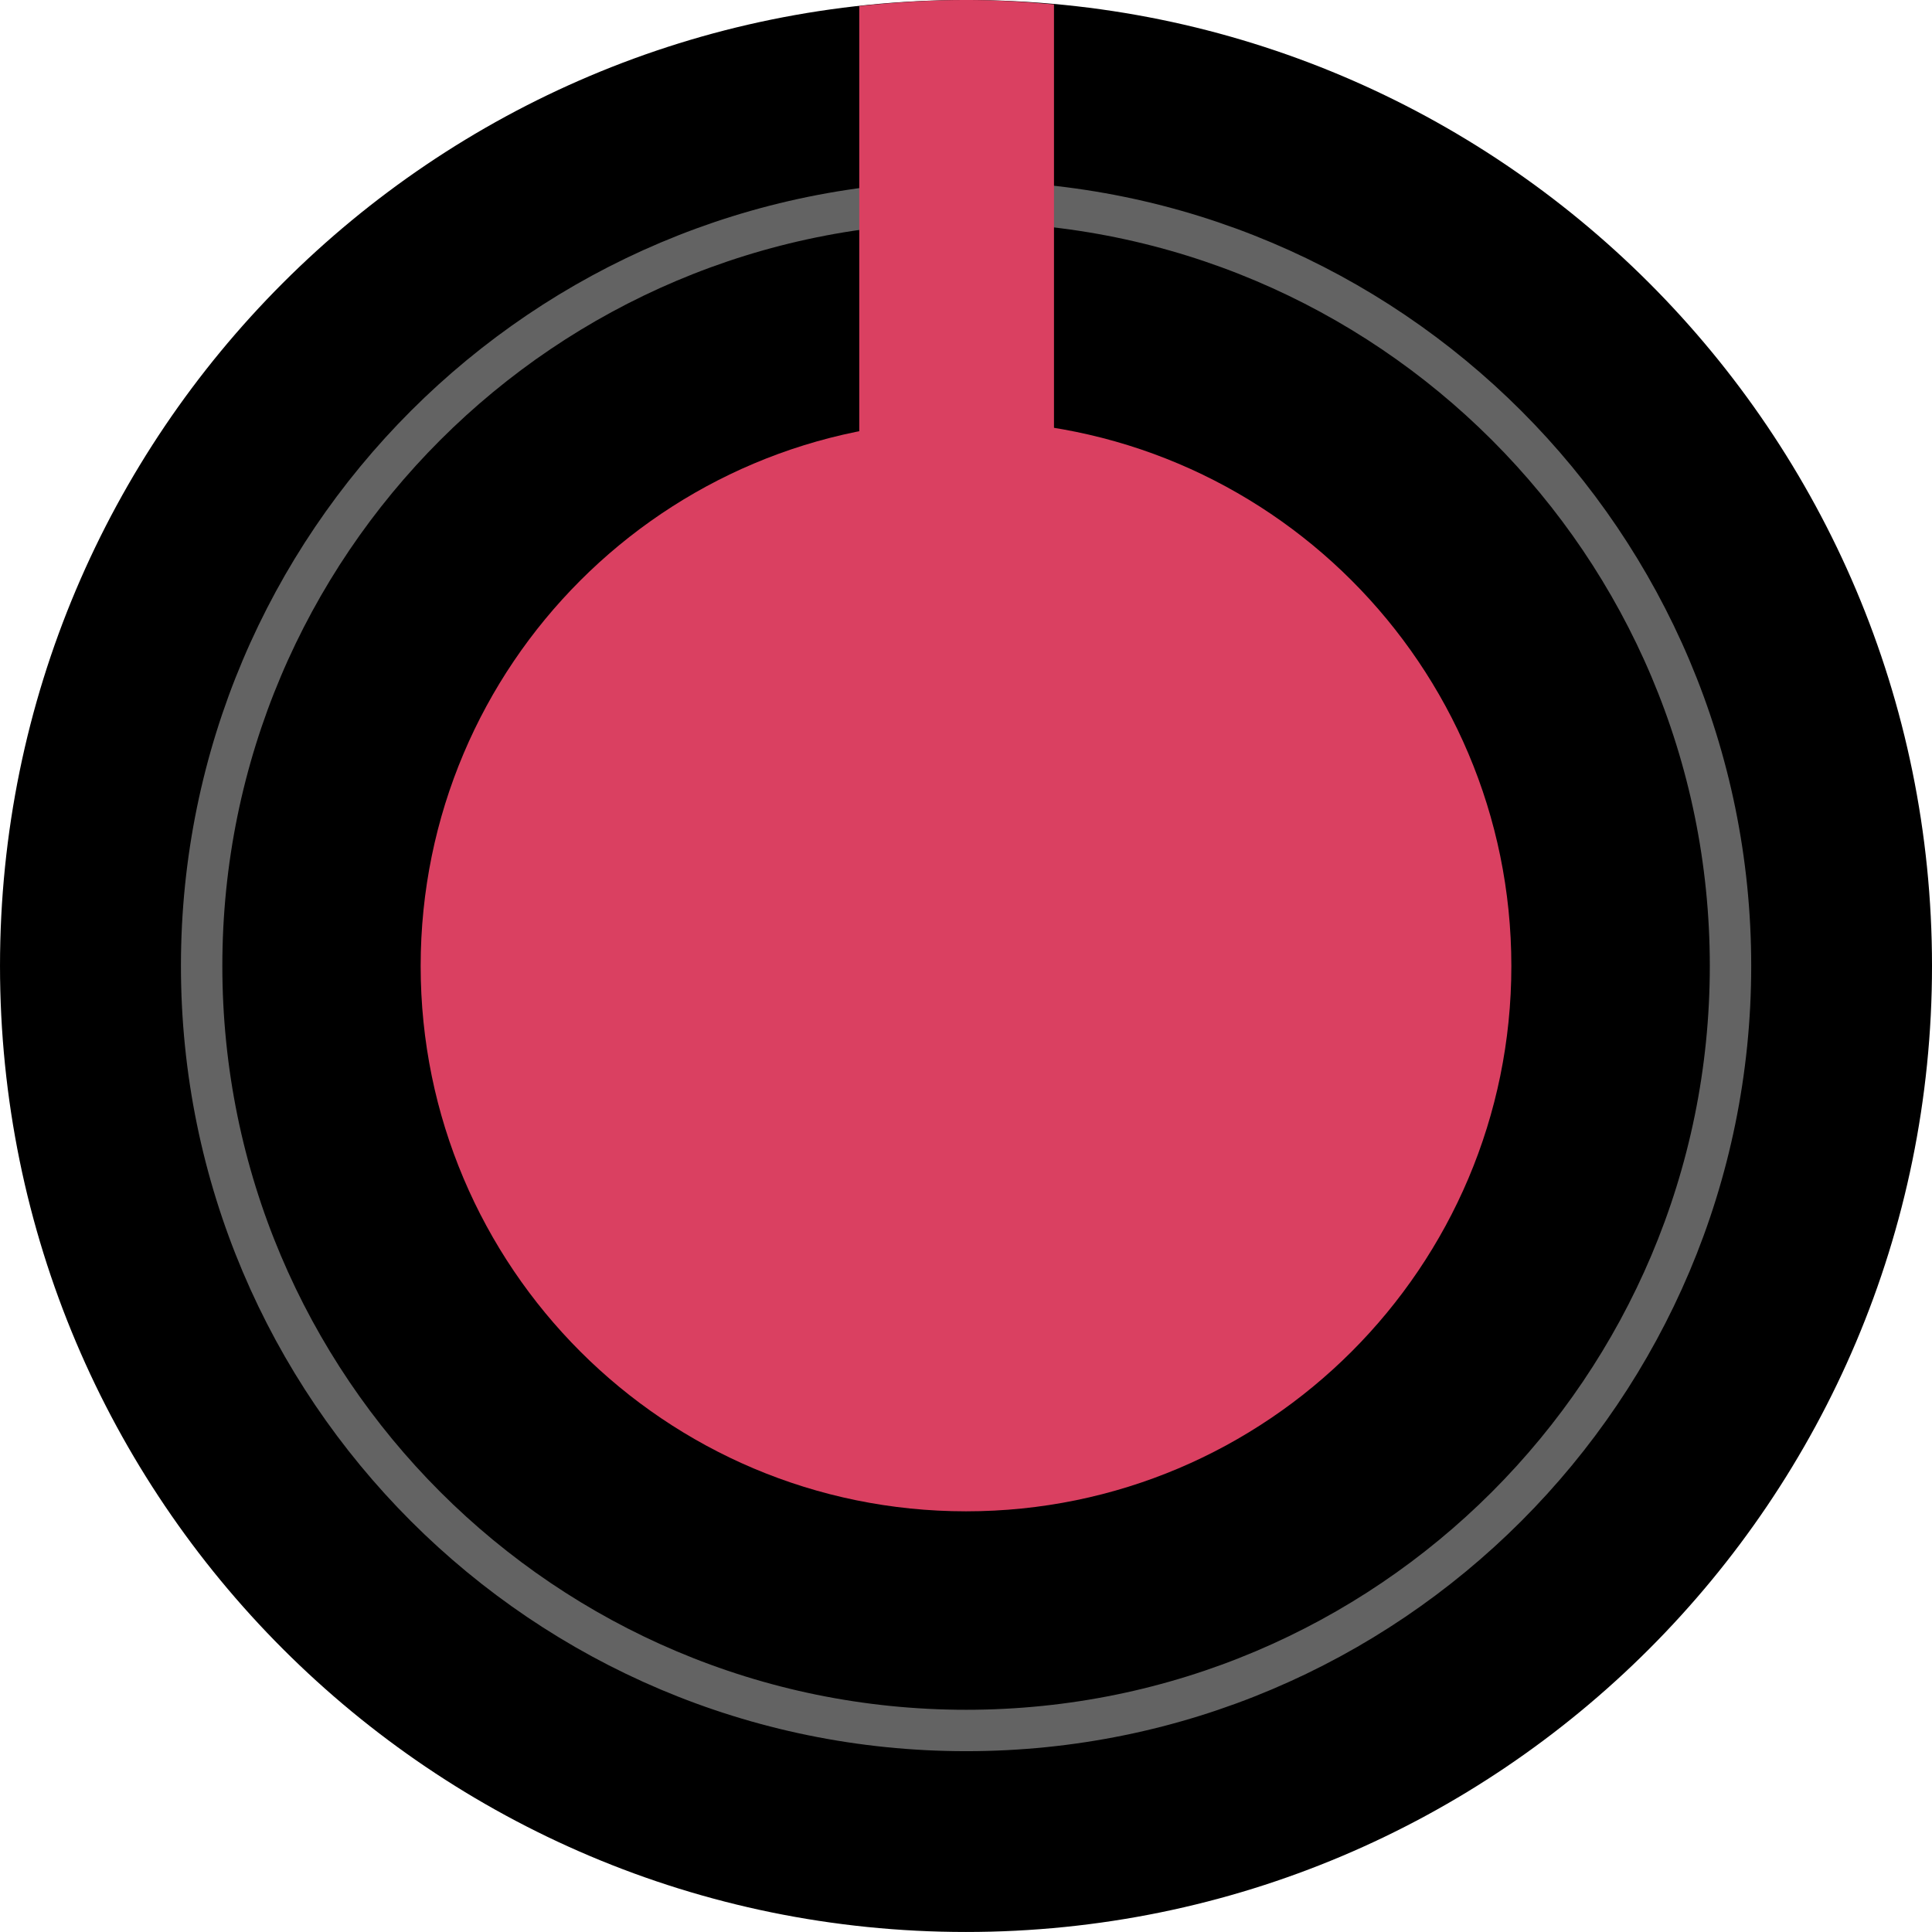
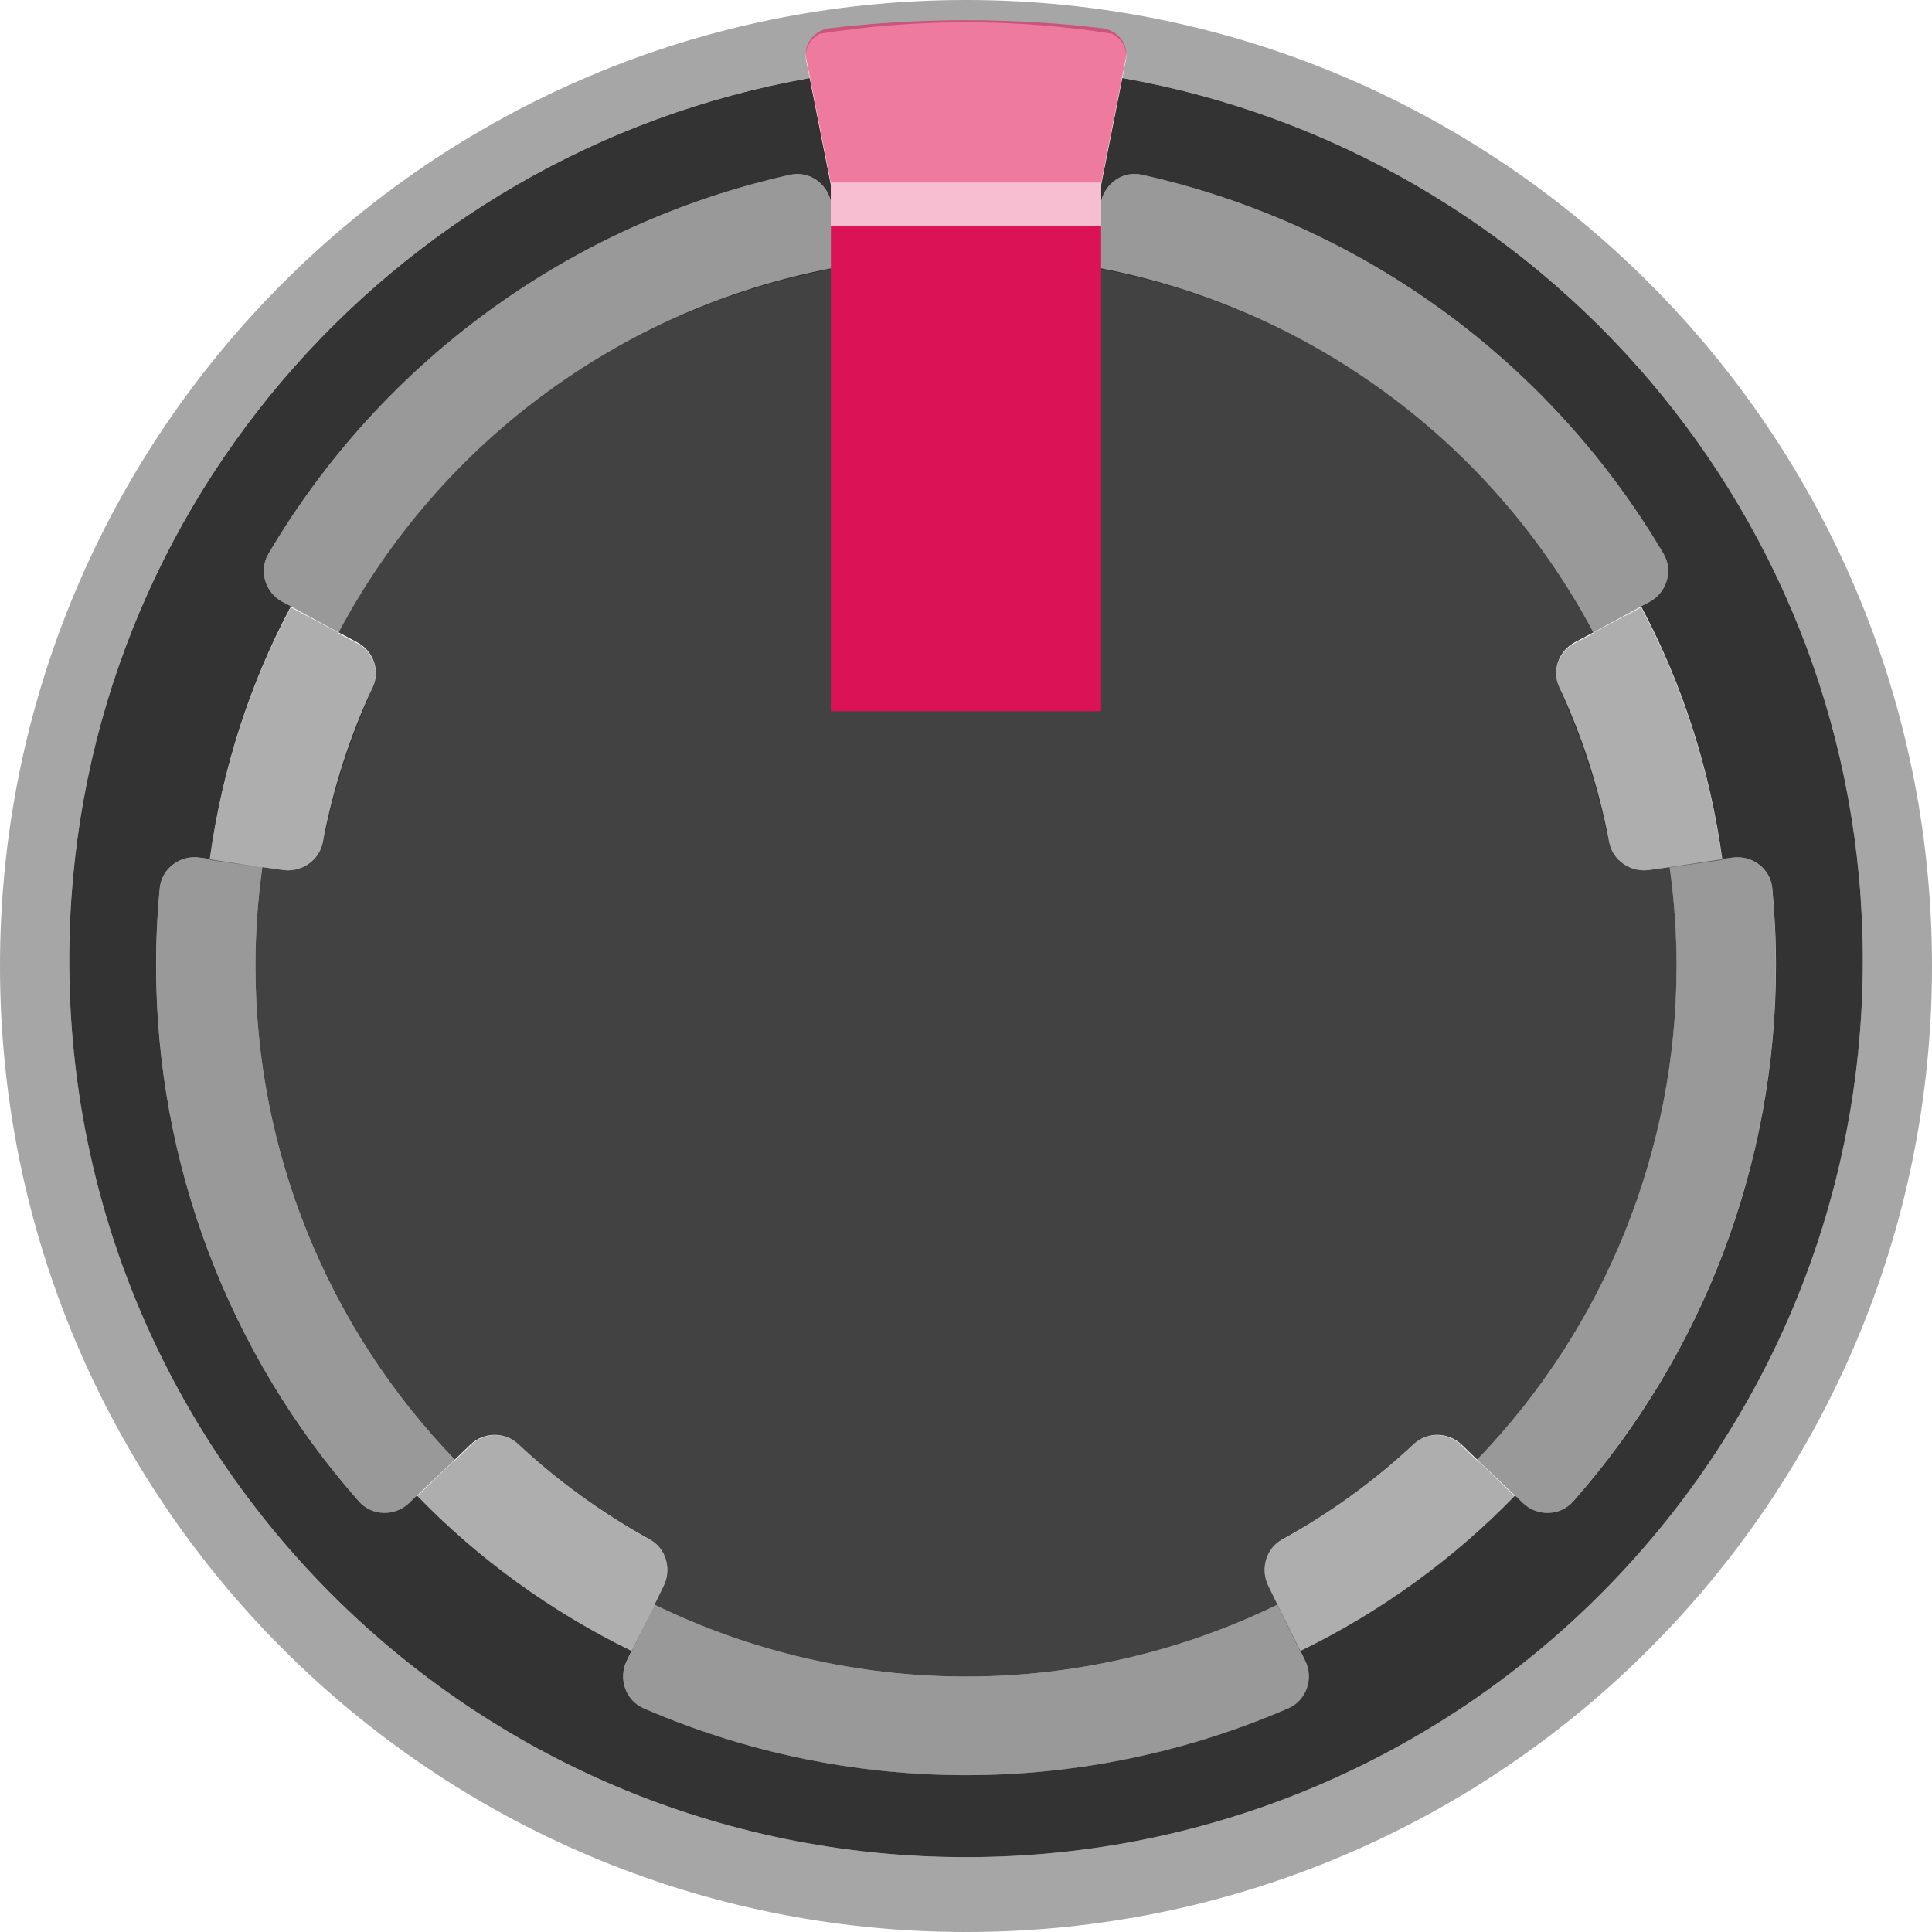
- <svg xmlns="http://www.w3.org/2000/svg" width="13.999mm" height="13.999mm" viewBox="0 0 13.999 13.999" version="1.1" id="svg15246">
-   <defs id="defs15240">
-     <clipPath id="clip89">
-       <rect y="0" x="0" width="18" height="19" id="rect4864" />
-     </clipPath>
-     <clipPath id="clip90">
-       <path d="m 0.898,0.129 h 16.25 v 17.883 h -16.25 z m 0,0" id="path4861" />
-     </clipPath>
-     <mask id="mask44">
-       <g style="filter:url(#alpha)" id="g4858" transform="matrix(0.2645833,0,0,0.2645833,89.35879,128.5777)">
-         <rect x="0" y="0" width="3052.87" height="3351.5" style="fill:#000000;fill-opacity:0.15;stroke:none" id="rect4856" />
+ <svg xmlns="http://www.w3.org/2000/svg" version="1.0" id="svg15246" x="0px" y="0px" width="39.684px" height="39.684px" viewBox="0 0 39.684 39.684" enable-background="new 0 0 39.684 39.684" xml:space="preserve">
+   <g>
+     <path fill="#424242" d="M34.437,19.842c0-0.679-0.047-1.358-0.142-2.031l-0.42,0.059   c-0.383,0.054-0.751-0.195-0.823-0.575c-0.212-1.114-0.556-2.181-1.024-3.179   c-0.16-0.341-0.011-0.747,0.321-0.924l0.38-0.202c-1.041-1.958-2.514-3.653-4.308-4.956   s-3.861-2.181-6.044-2.566l-0.076,0.431c-0.066,0.375-0.414,0.638-0.792,0.588   c-0.546-0.072-1.101-0.113-1.667-0.113c-0.566,0-1.121,0.041-1.667,0.113   c-0.378,0.05-0.725-0.213-0.792-0.588l-0.076-0.431c-2.183,0.385-4.251,1.262-6.044,2.566   c-1.794,1.303-3.267,2.998-4.308,4.956l0.38,0.202c0.332,0.177,0.481,0.583,0.321,0.924   c-0.468,0.998-0.812,2.065-1.024,3.179c-0.072,0.38-0.441,0.629-0.823,0.575l-0.42-0.059   c-0.095,0.673-0.142,1.352-0.142,2.031c0,3.781,1.469,7.419,4.096,10.139l0.314-0.303   c0.272-0.263,0.707-0.278,0.983-0.02c0.814,0.762,1.723,1.42,2.706,1.963   c0.334,0.184,0.455,0.606,0.288,0.949l-0.19,0.39c1.993,0.972,4.181,1.477,6.398,1.477   c2.217,0,4.405-0.505,6.398-1.477l-0.19-0.39c-0.167-0.343-0.046-0.765,0.288-0.949   c0.984-0.542,1.893-1.201,2.706-1.963c0.276-0.258,0.711-0.243,0.983,0.02l0.314,0.303   C32.967,27.26,34.437,23.623,34.437,19.842z" />
+     <g opacity="0.32">
+       <g>
+         <path d="M32.027,14.116c0.043,0.091,0.07,0.189,0.111,0.281c0.134,0.303,0.253,0.613,0.364,0.927     c0.073,0.207,0.143,0.415,0.207,0.627c0.109,0.363,0.203,0.732,0.282,1.107     c0.017,0.08,0.045,0.156,0.06,0.237c0.072,0.38,0.441,0.629,0.823,0.575l0.42-0.059     c0,0.002,0,0.004,0.001,0.006l1.08-0.152c-0.256-1.852-0.823-3.603-1.667-5.19     l-0.986,0.525c0.002,0.004,0.004,0.007,0.006,0.01l-0.453,0.241     C32.001,13.446,31.882,13.804,32.027,14.116z" />
      </g>
-     </mask>
-     <filter id="alpha" filterUnits="objectBoundingBox" x="0" y="0" width="1" height="1">
-       <feColorMatrix type="matrix" in="SourceGraphic" values="0 0 0 0 1 0 0 0 0 1 0 0 0 0 1 0 0 0 1 0" id="feColorMatrix4149" />
-     </filter>
-     <clipPath id="clipPath17821">
-       <rect y="0" x="0" width="18" height="19" id="rect17819" />
-     </clipPath>
-     <clipPath id="clipPath17825">
-       <path d="m 0.898,0.129 h 16.25 v 17.883 h -16.25 z m 0,0" id="path17823" />
-     </clipPath>
-     <clipPath id="clip87">
-       <rect y="0" x="0" width="24" height="26" id="rect4848" />
-     </clipPath>
-     <clipPath id="clip88">
-       <path d="m 0.684,0.922 h 22.68 v 24.938 H 0.684 Z m 0,0" id="path4845" />
-     </clipPath>
-     <mask id="mask43">
-       <g style="filter:url(#alpha)" id="g4842" transform="matrix(0.2645833,0,0,0.2645833,89.35879,128.5777)">
-         <rect x="0" y="0" width="3052.87" height="3351.5" style="fill:#000000;fill-opacity:0.15;stroke:none" id="rect4840" />
+       <g>
+         <path d="M5.809,17.87C6.191,17.923,6.56,17.674,6.632,17.295c0.015-0.081,0.044-0.157,0.06-0.237     c0.079-0.374,0.173-0.742,0.281-1.104c0.064-0.214,0.134-0.423,0.208-0.632     c0.111-0.313,0.23-0.623,0.364-0.925c0.04-0.092,0.068-0.19,0.11-0.281     c0.146-0.311,0.026-0.669-0.248-0.865l-0.453-0.241c0.002-0.004,0.004-0.007,0.006-0.01     l-0.986-0.525c-0.844,1.587-1.411,3.338-1.667,5.19l1.08,0.152     c0-0.002,0-0.004,0.001-0.006L5.809,17.87z" />
      </g>
-     </mask>
-     <filter id="filter17836" filterUnits="objectBoundingBox" x="0" y="0" width="1" height="1">
-       <feColorMatrix type="matrix" in="SourceGraphic" values="0 0 0 0 1 0 0 0 0 1 0 0 0 0 1 0 0 0 1 0" id="feColorMatrix17834" />
-     </filter>
-     <clipPath id="clipPath17840">
-       <rect y="0" x="0" width="24" height="26" id="rect17838" />
-     </clipPath>
-     <clipPath id="clipPath17844">
-       <path d="m 0.684,0.922 h 22.68 v 24.938 H 0.684 Z m 0,0" id="path17842" />
-     </clipPath>
-     <clipPath id="clip95">
-       <rect y="0" x="0" width="18" height="18" id="rect4912" />
-     </clipPath>
-     <clipPath id="clip96">
-       <path d="M 0.141,0.141 H 17.199 V 17.199 H 0.141 Z m 0,0" id="path4909" />
-     </clipPath>
-     <mask id="mask47">
-       <g style="filter:url(#alpha-3)" id="g4906" transform="matrix(0.2645833,0,0,0.2645833,88.61115,119.1986)">
-         <rect x="0" y="0" width="3052.87" height="3351.5" style="fill:#000000;fill-opacity:0.33;stroke:none" id="rect4904" />
+       <g>
+         <path d="M13.634,32.569c0.163-0.335,0.048-0.742-0.268-0.933c-0.995-0.547-1.912-1.213-2.734-1.984     c-0.257-0.234-0.641-0.227-0.911-0.017l-0.378,0.365c-0.002-0.002-0.004-0.005-0.006-0.007     l-0.773,0.746c1.265,1.307,2.756,2.387,4.409,3.193l0.474-0.972     c-0.001-0-0.002-0.001-0.003-0.001L13.634,32.569z" />
      </g>
-     </mask>
-     <filter id="alpha-3" filterUnits="objectBoundingBox" x="0" y="0" width="1" height="1">
-       <feColorMatrix type="matrix" in="SourceGraphic" values="0 0 0 0 1 0 0 0 0 1 0 0 0 0 1 0 0 0 1 0" id="feColorMatrix4149-6" />
-     </filter>
-     <clipPath id="clipPath18541">
-       <rect y="0" x="0" width="18" height="18" id="rect18539" />
-     </clipPath>
-     <clipPath id="clipPath18545">
-       <path d="M 0.141,0.141 H 17.199 V 17.199 H 0.141 Z m 0,0" id="path18543" />
-     </clipPath>
-     <clipPath id="clip93">
-       <rect y="0" x="0" width="22" height="24" id="rect4896" />
-     </clipPath>
-     <clipPath id="clip94">
-       <path d="M 0.039,0.039 H 21.301 V 23.422 H 0.039 Z m 0,0" id="path4893" />
-     </clipPath>
-     <mask id="mask46">
-       <g style="filter:url(#alpha-3)" id="g4890" transform="matrix(0.2645833,0,0,0.2645833,88.61115,119.1986)">
-         <rect x="0" y="0" width="3052.87" height="3351.5" style="fill:#000000;fill-opacity:0.15;stroke:none" id="rect4888" />
+       <g>
+         <path d="M29.052,29.652c-0.821,0.771-1.738,1.437-2.734,1.984c-0.317,0.19-0.432,0.598-0.269,0.933     l0.19,0.39c-0.001,0-0.002,0.001-0.003,0.001l0.474,0.972     c1.652-0.807,3.144-1.886,4.409-3.193c-0.219-0.211-0.472-0.456-0.773-0.746     c-0.002,0.002-0.004,0.005-0.006,0.007l-0.378-0.365C29.692,29.425,29.309,29.419,29.052,29.652z" />
      </g>
-     </mask>
-     <filter id="filter18556" filterUnits="objectBoundingBox" x="0" y="0" width="1" height="1">
-       <feColorMatrix type="matrix" in="SourceGraphic" values="0 0 0 0 1 0 0 0 0 1 0 0 0 0 1 0 0 0 1 0" id="feColorMatrix18554" />
-     </filter>
-     <clipPath id="clipPath18560">
-       <rect y="0" x="0" width="22" height="24" id="rect18558" />
-     </clipPath>
-     <clipPath id="clipPath18564">
-       <path d="M 0.039,0.039 H 21.301 V 23.422 H 0.039 Z m 0,0" id="path18562" />
-     </clipPath>
-     <clipPath id="clip91">
-       <rect y="0" x="0" width="29" height="32" id="rect4880" />
-     </clipPath>
-     <clipPath id="clip92">
-       <path d="M 0.508,0.5 H 28.855 V 31.68 H 0.508 Z m 0,0" id="path4877" />
-     </clipPath>
-     <mask id="mask45">
-       <g style="filter:url(#alpha-3)" id="g4874" transform="matrix(0.2645833,0,0,0.2645833,88.61115,119.1986)">
-         <rect x="0" y="0" width="3052.87" height="3351.5" style="fill:#000000;fill-opacity:0.15;stroke:none" id="rect4872" />
-       </g>
-     </mask>
-     <filter id="filter18575" filterUnits="objectBoundingBox" x="0" y="0" width="1" height="1">
-       <feColorMatrix type="matrix" in="SourceGraphic" values="0 0 0 0 1 0 0 0 0 1 0 0 0 0 1 0 0 0 1 0" id="feColorMatrix18573" />
-     </filter>
-     <clipPath id="clipPath18579">
-       <rect y="0" x="0" width="29" height="32" id="rect18577" />
-     </clipPath>
-     <clipPath id="clipPath18583">
-       <path d="M 0.508,0.5 H 28.855 V 31.68 H 0.508 Z m 0,0" id="path18581" />
-     </clipPath>
-     <clipPath id="clip202">
-       <rect y="0" x="0" width="18" height="18" id="rect5795" />
-     </clipPath>
-     <clipPath id="clip203">
-       <path d="M 0.855,0.141 H 17.914 V 17.199 H 0.855 Z m 0,0" id="path5792" />
-     </clipPath>
-     <mask id="mask104">
-       <g style="filter:url(#alpha-7)" id="g5789" transform="matrix(0.2645833,0,0,0.2645833,74.41631,97.61355)">
-         <rect x="0" y="0" width="3052.87" height="3351.5" style="fill:#000000;fill-opacity:0.33;stroke:none" id="rect5787" />
-       </g>
-     </mask>
-     <filter id="alpha-7" filterUnits="objectBoundingBox" x="0" y="0" width="1" height="1">
-       <feColorMatrix type="matrix" in="SourceGraphic" values="0 0 0 0 1 0 0 0 0 1 0 0 0 0 1 0 0 0 1 0" id="feColorMatrix4149-5" />
-     </filter>
-     <clipPath id="clipPath18765">
-       <rect y="0" x="0" width="18" height="18" id="rect18763" />
-     </clipPath>
-     <clipPath id="clipPath18769">
-       <path d="M 0.855,0.141 H 17.914 V 17.199 H 0.855 Z m 0,0" id="path18767" />
-     </clipPath>
-   </defs>
-   <g id="layer1" transform="translate(-45.15796,-85.24918)">
-     <path id="path7697" d="m 59.157,92.248 c 0,3.867 -3.134,7 -7,7 -3.865,0 -6.999,-3.134 -6.999,-7 0,-3.865 3.134,-6.999 6.999,-6.999 3.867,0 7,3.134 7,6.999" style="fill:#000000;fill-opacity:1;fill-rule:nonzero;stroke:none;stroke-width:0.353" />
-     <path id="path7699" d="m 56.109,92.249 c 0,2.181 -1.769,3.951 -3.951,3.951 -2.183,0 -3.952,-1.769 -3.952,-3.951 0,-2.183 1.769,-3.951 3.952,-3.951 2.181,0 3.951,1.768 3.951,3.951" style="fill:#da4061;fill-opacity:1;fill-rule:nonzero;stroke:none;stroke-width:0.353" />
-     <path id="path7701" d="m 57.697,92.248 c 0,3.059 -2.48,5.54 -5.538,5.54 -3.059,0 -5.54,-2.48 -5.54,-5.54 0,-3.058 2.48,-5.538 5.54,-5.538 3.058,0 5.538,2.48 5.538,5.538 z m 0,0" style="fill:none;stroke:#636363;stroke-width:0.3;stroke-linecap:butt;stroke-linejoin:miter;stroke-miterlimit:10;stroke-dasharray:none;stroke-opacity:1" />
-     <path id="path7703" d="m 52.795,85.281 c -0.209,-0.019 -0.422,-0.032 -0.638,-0.032 -0.26,0 -0.518,0.017 -0.773,0.044 v 3.168 h 1.411 z m 0,0" style="fill:#da4061;fill-opacity:1;fill-rule:nonzero;stroke:none;stroke-width:0.353" />
+     </g>
+     <path fill="#333333" d="M23.053,1.603l-0.436,2.201l0,0.329c0.089-0.375,0.455-0.629,0.836-0.544   c2.222,0.494,4.321,1.44,6.167,2.78c1.845,1.341,3.393,3.045,4.55,5.006   c0.205,0.348,0.066,0.799-0.29,0.989l-0.171,0.091c0.844,1.587,1.411,3.338,1.667,5.19   l0.212-0.03c0.4-0.056,0.776,0.227,0.815,0.628c0.05,0.527,0.076,1.055,0.076,1.585   c0,4.063-1.489,7.98-4.167,11.013c-0.268,0.303-0.741,0.312-1.032,0.031   c-0.046-0.045-0.107-0.103-0.159-0.153c-1.265,1.307-2.756,2.387-4.409,3.193l0.099,0.203   c0.177,0.364,0.024,0.813-0.348,0.974c-2.087,0.905-4.341,1.374-6.621,1.374   c-2.28,0-4.534-0.469-6.621-1.374c-0.372-0.161-0.525-0.61-0.348-0.974l0.099-0.203   c-1.652-0.807-3.144-1.886-4.409-3.193l-0.157,0.152c-0.291,0.281-0.765,0.274-1.033-0.03   c-2.679-3.033-4.167-6.95-4.167-11.013c0-0.529,0.025-1.058,0.076-1.585   c0.038-0.402,0.415-0.684,0.815-0.628l0.212,0.03c0.256-1.852,0.823-3.603,1.667-5.19   L5.804,12.364c-0.357-0.19-0.496-0.641-0.29-0.989c1.156-1.96,2.704-3.665,4.55-5.005   c1.845-1.341,3.945-2.286,6.167-2.78c0.381-0.085,0.747,0.169,0.836,0.544l0-0.329l-0.436-2.201   c-8.64,1.522-15.209,9.047-15.209,18.123C1.421,29.899,9.668,38.147,19.842,38.147   s18.421-8.247,18.421-18.421C38.263,10.65,31.693,3.125,23.053,1.603z" />
+     <path opacity="0.35" d="M19.842,0C8.883,0,0,8.883,0,19.842s8.883,19.842,19.842,19.842   s19.842-8.883,19.842-19.842S30.8,0,19.842,0z M19.842,38.147c-10.174,0-18.421-8.247-18.421-18.421   c0-9.076,6.57-16.601,15.209-18.123l-0.071-0.36c-0.029-0.145,0.011-0.297,0.109-0.416   c0.036-0.043,0.082-0.074,0.129-0.105l0.03-0.028c0.982-0.155,1.989-0.236,3.016-0.236   c1.021,0,2.023,0.08,3,0.234l0.045,0.03c0.046,0.031,0.093,0.062,0.128,0.105   c0.098,0.119,0.138,0.271,0.109,0.416l-0.071,0.36c8.64,1.522,15.209,9.047,15.209,18.123   C38.263,29.9,30.015,38.147,19.842,38.147z" />
+     <rect x="17.066" y="4.637" fill="#DB1255" width="5.552" height="9.972" />
+     <path opacity="0.58" fill="#E3195A" d="M23.125,1.2c0.029-0.145-0.011-0.297-0.109-0.416   c-0.094-0.114-0.231-0.187-0.385-0.206c-0.92-0.108-1.858-0.163-2.789-0.163   c-0.931,0-1.87,0.055-2.789,0.163c-0.154,0.018-0.291,0.091-0.385,0.206   c-0.098,0.119-0.138,0.271-0.109,0.416l0.507,2.561V3.756l5.552,0v0.005L23.125,1.2z" />
+     <path opacity="0.4" d="M5.804,12.364c-0.357-0.19-0.496-0.641-0.29-0.989   c1.156-1.96,2.704-3.665,4.55-5.005c1.845-1.341,3.945-2.286,6.167-2.78   c0.381-0.085,0.747,0.169,0.836,0.544v1.392c-2.093,0.406-4.076,1.254-5.803,2.509   c-1.794,1.303-3.267,2.998-4.308,4.956L5.804,12.364z M5.388,17.817   c-0.094,0.671-0.141,1.347-0.141,2.025c0,3.781,1.469,7.419,4.096,10.139l-0.936,0.891   c-0.291,0.281-0.765,0.274-1.033-0.03c-2.679-3.033-4.167-6.95-4.167-11.013   c0-0.529,0.025-1.058,0.076-1.585c0.038-0.402,0.415-0.684,0.815-0.628L5.388,17.817z M26.24,32.96   c-1.993,0.972-4.181,1.477-6.398,1.477c-2.216,0-4.403-0.505-6.395-1.476l-0.573,1.155   c-0.177,0.364-0.024,0.813,0.348,0.974c2.087,0.905,4.341,1.374,6.621,1.374   c2.28,0,4.534-0.469,6.621-1.374c0.371-0.161,0.525-0.61,0.348-0.974l-0.57-1.156   c-0.001,0-0.002,0.001-0.003,0.001 M32.728,12.99c-1.041-1.958-2.514-3.653-4.308-4.956   c-1.727-1.254-3.71-2.103-5.803-2.509V4.133c0.089-0.375,0.455-0.629,0.836-0.544   c2.222,0.494,4.321,1.44,6.167,2.78c1.845,1.341,3.393,3.045,4.55,5.006   c0.205,0.348,0.066,0.799-0.29,0.989L32.728,12.99z M34.295,17.817 M30.34,29.98   c2.627-2.72,4.096-6.357,4.096-10.139c0-0.679-0.047-1.358-0.142-2.031l1.292-0.195   c0.4-0.056,0.776,0.227,0.815,0.628c0.05,0.527,0.076,1.055,0.076,1.585   c0,4.063-1.489,7.98-4.167,11.013c-0.268,0.303-0.741,0.312-1.032,0.031L30.34,29.98z" />
+     <rect x="17.066" y="3.761" opacity="0.81" fill="#F5AEC5" width="5.552" height="0.876" />
  </g>
</svg>
